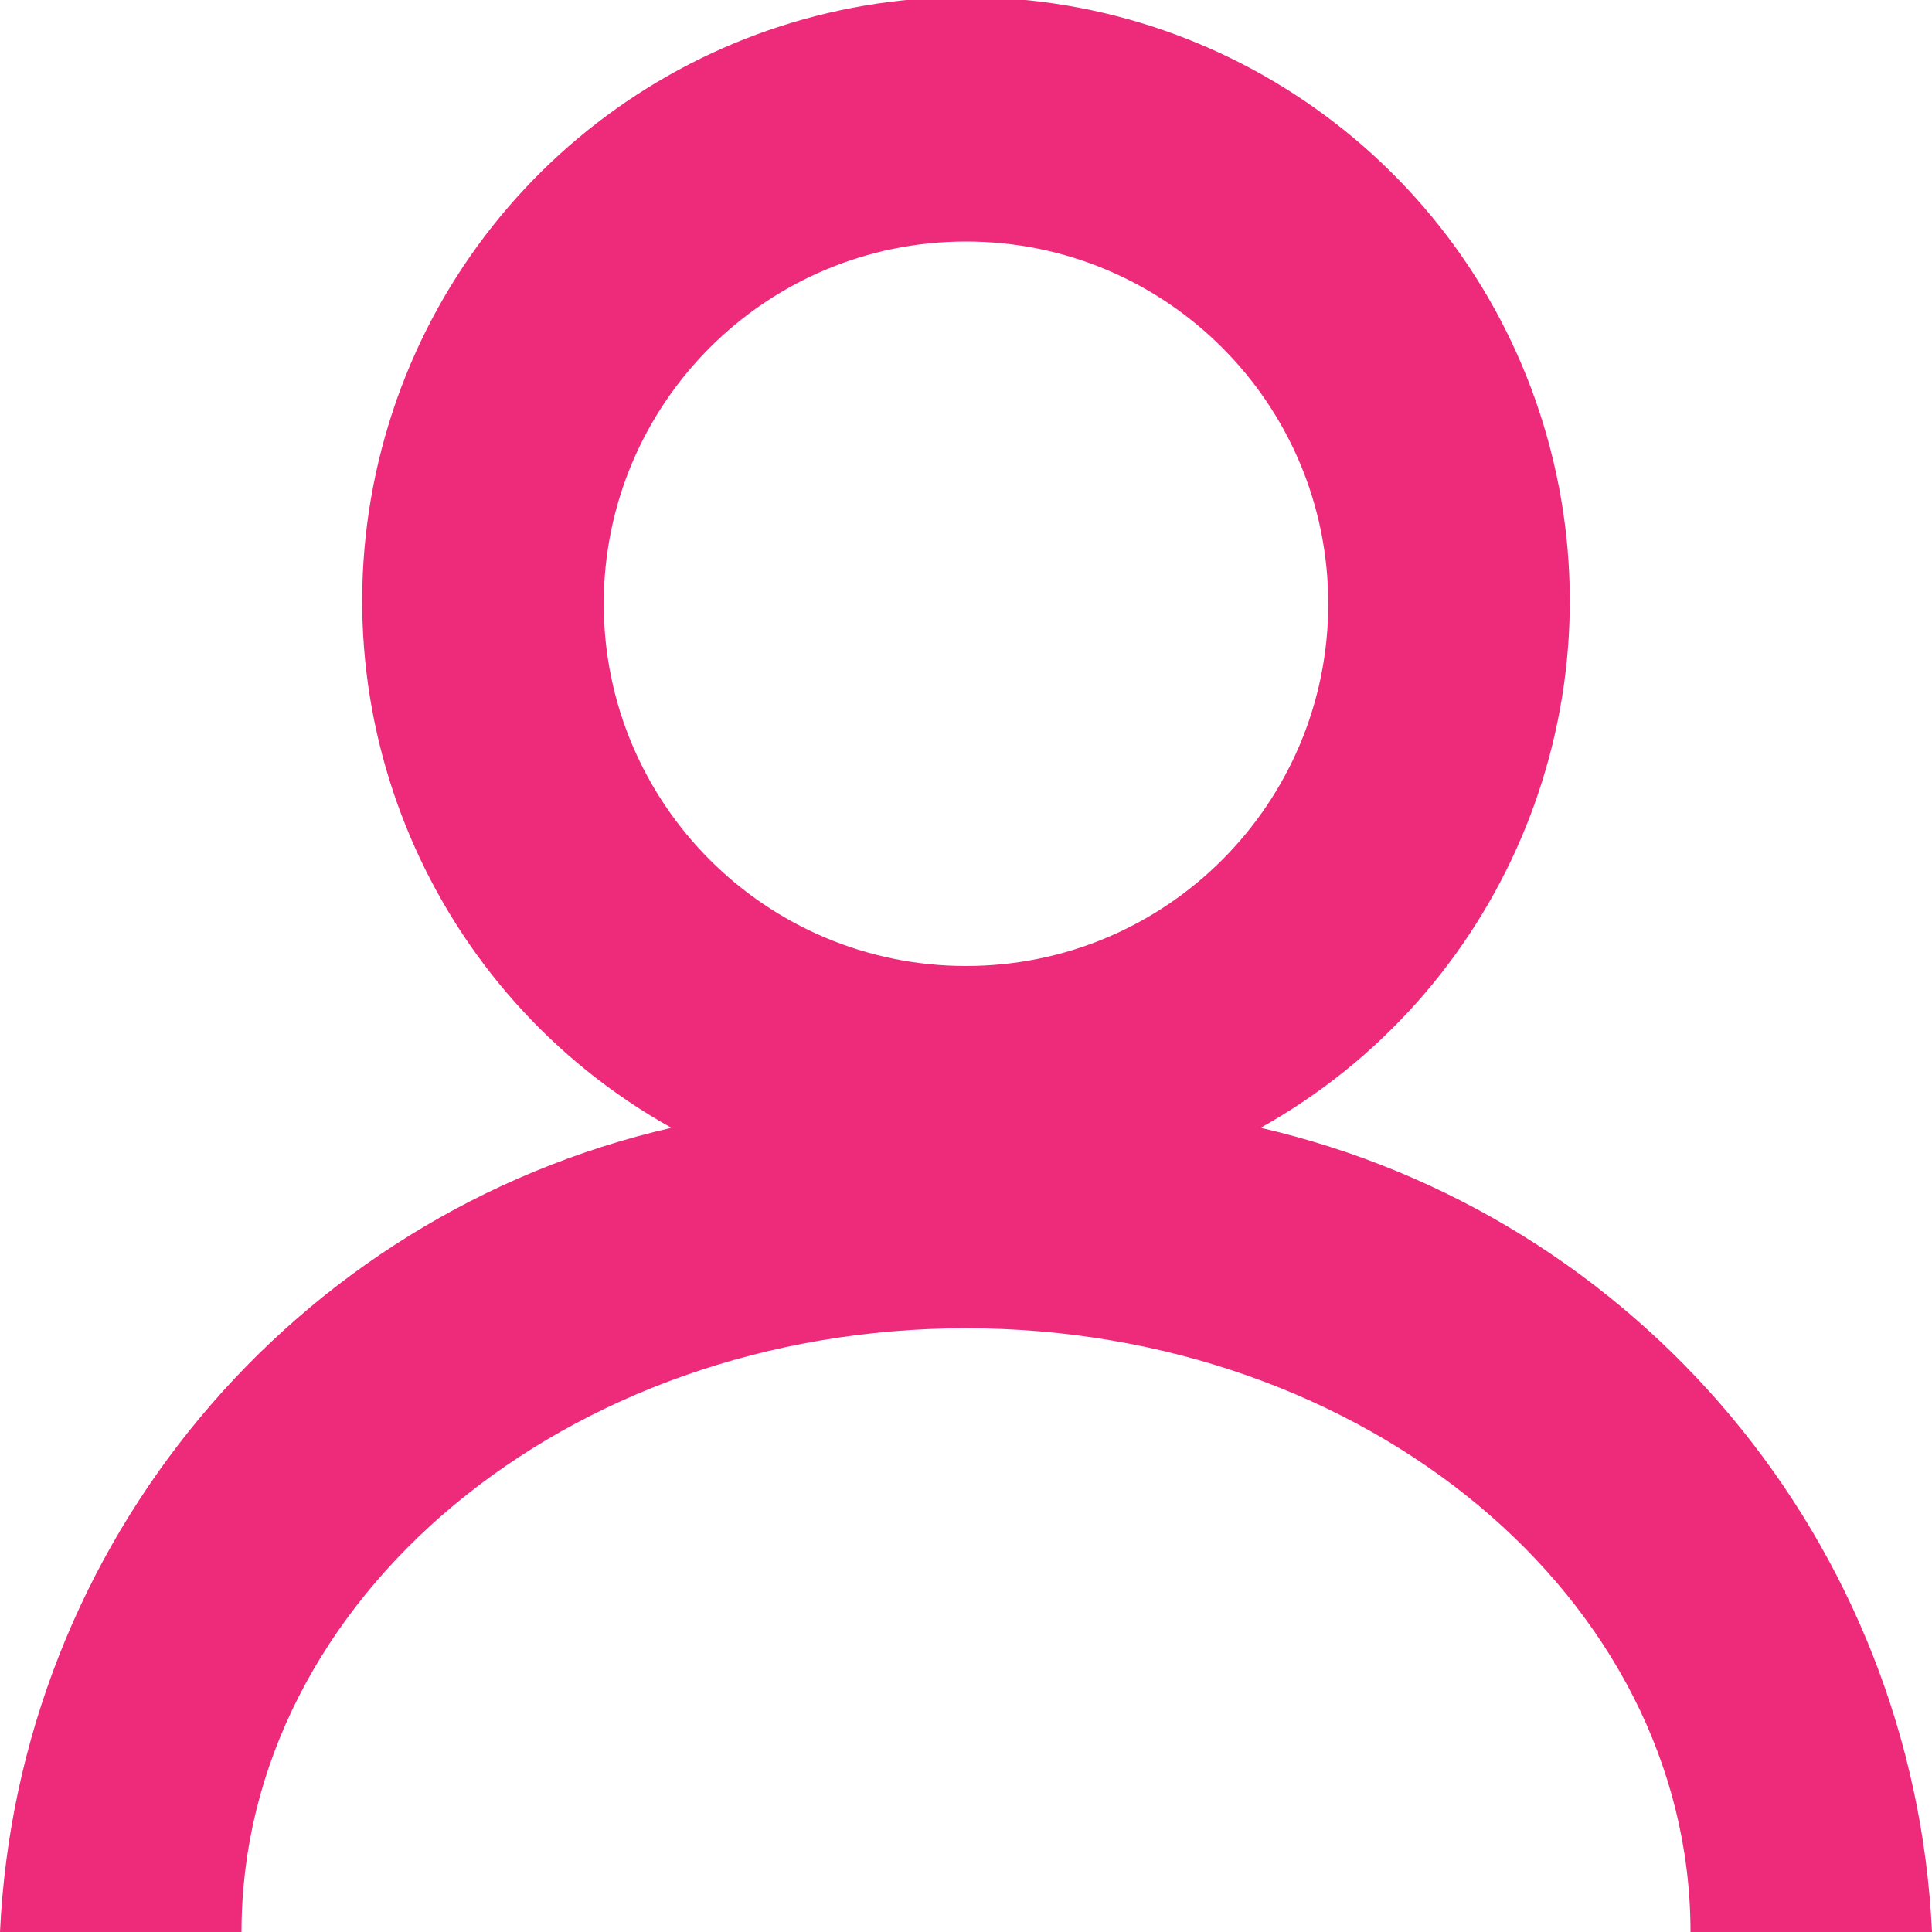
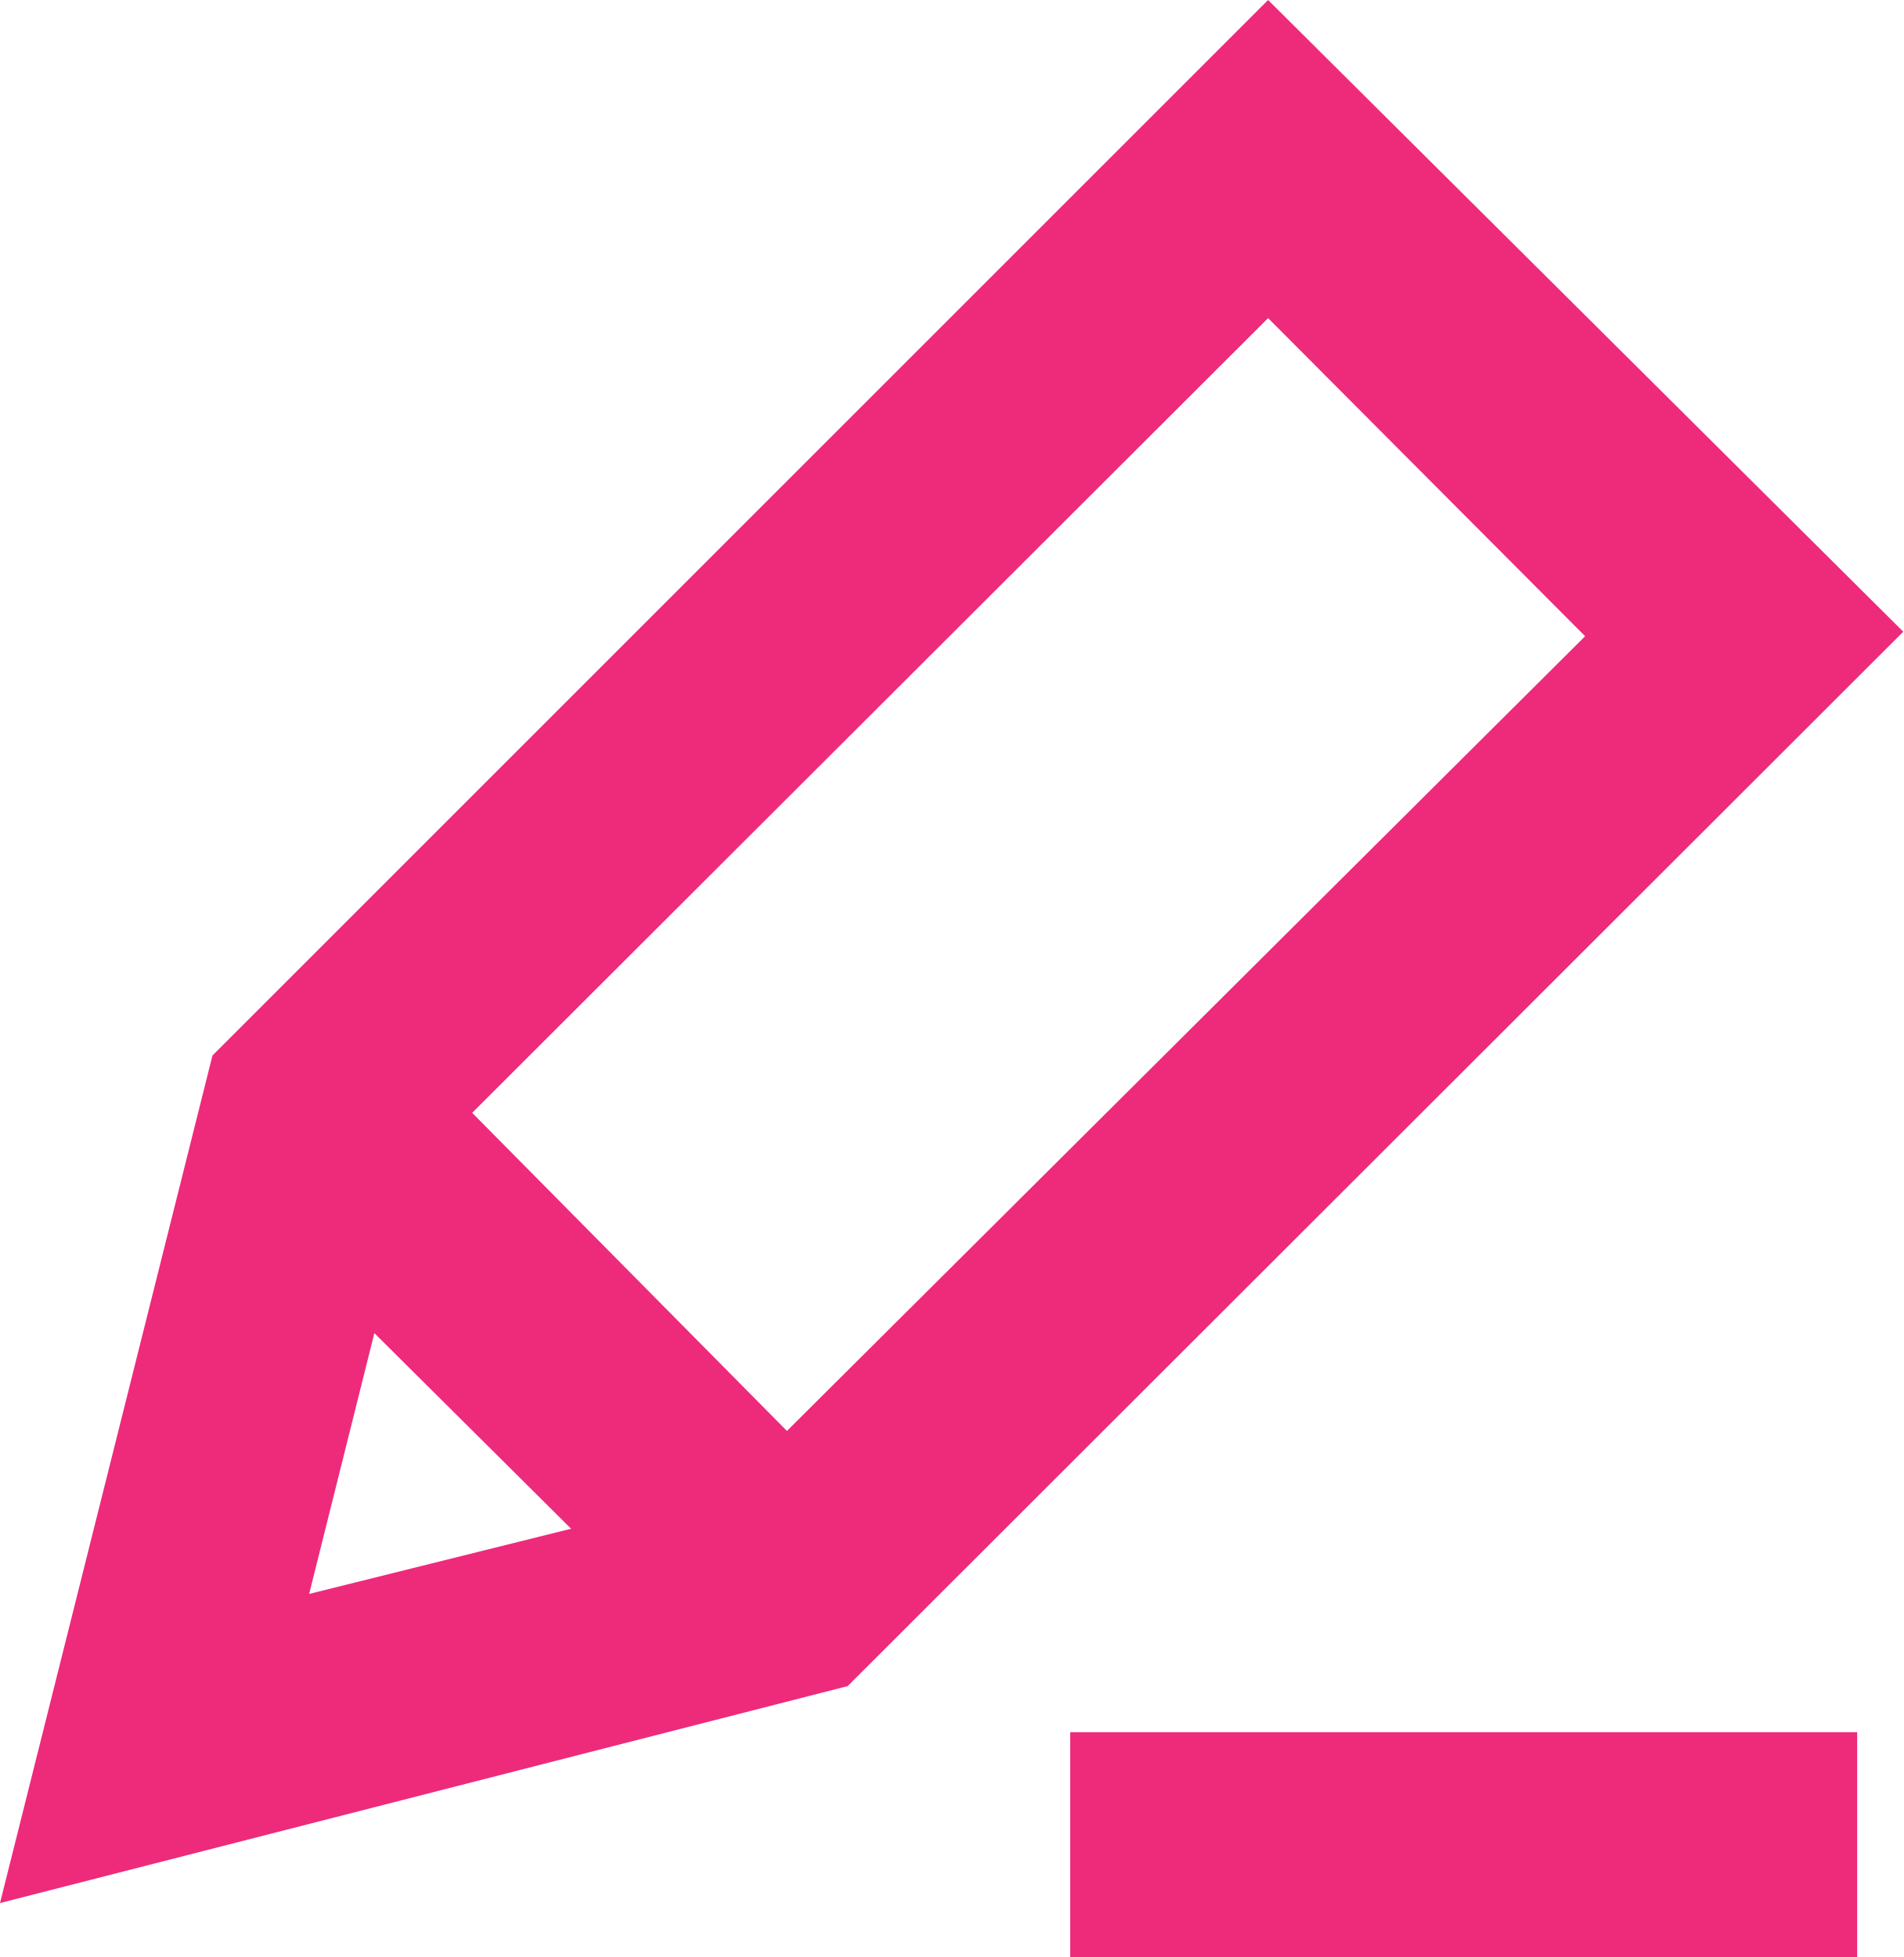
- <svg xmlns="http://www.w3.org/2000/svg" viewBox="0 0 16 16">
+ <svg xmlns="http://www.w3.org/2000/svg" viewBox="0 0 16.93 17.41">
  <defs>
    <style>.cls-1{fill:#ee2a7b;}</style>
  </defs>
  <g id="Layer_2" data-name="Layer 2">
    <g id="Layer_1-2" data-name="Layer 1">
-       <path class="cls-1" d="M10.44,9.34a5,5,0,1,0-4.88,0A7.18,7.18,0,0,0,0,16H2c0-2.76,2.69-5,6-5s6,2.24,6,5h2A7.18,7.18,0,0,0,10.44,9.34ZM8,2A3,3,0,1,1,5,5,3,3,0,0,1,8,2Z" />
+       <path class="cls-1" d="M11.28,0,1.89,9.39,0,16.93,7.54,15l9.39-9.38ZM14.1,5.66,7,12.73,4.2,9.9l7.08-7.07ZM3.33,11.86,5.08,13.6l-2.33.58Z" />
+       <rect class="cls-1" x="9.52" y="15.41" width="7" height="2" />
    </g>
  </g>
</svg>
